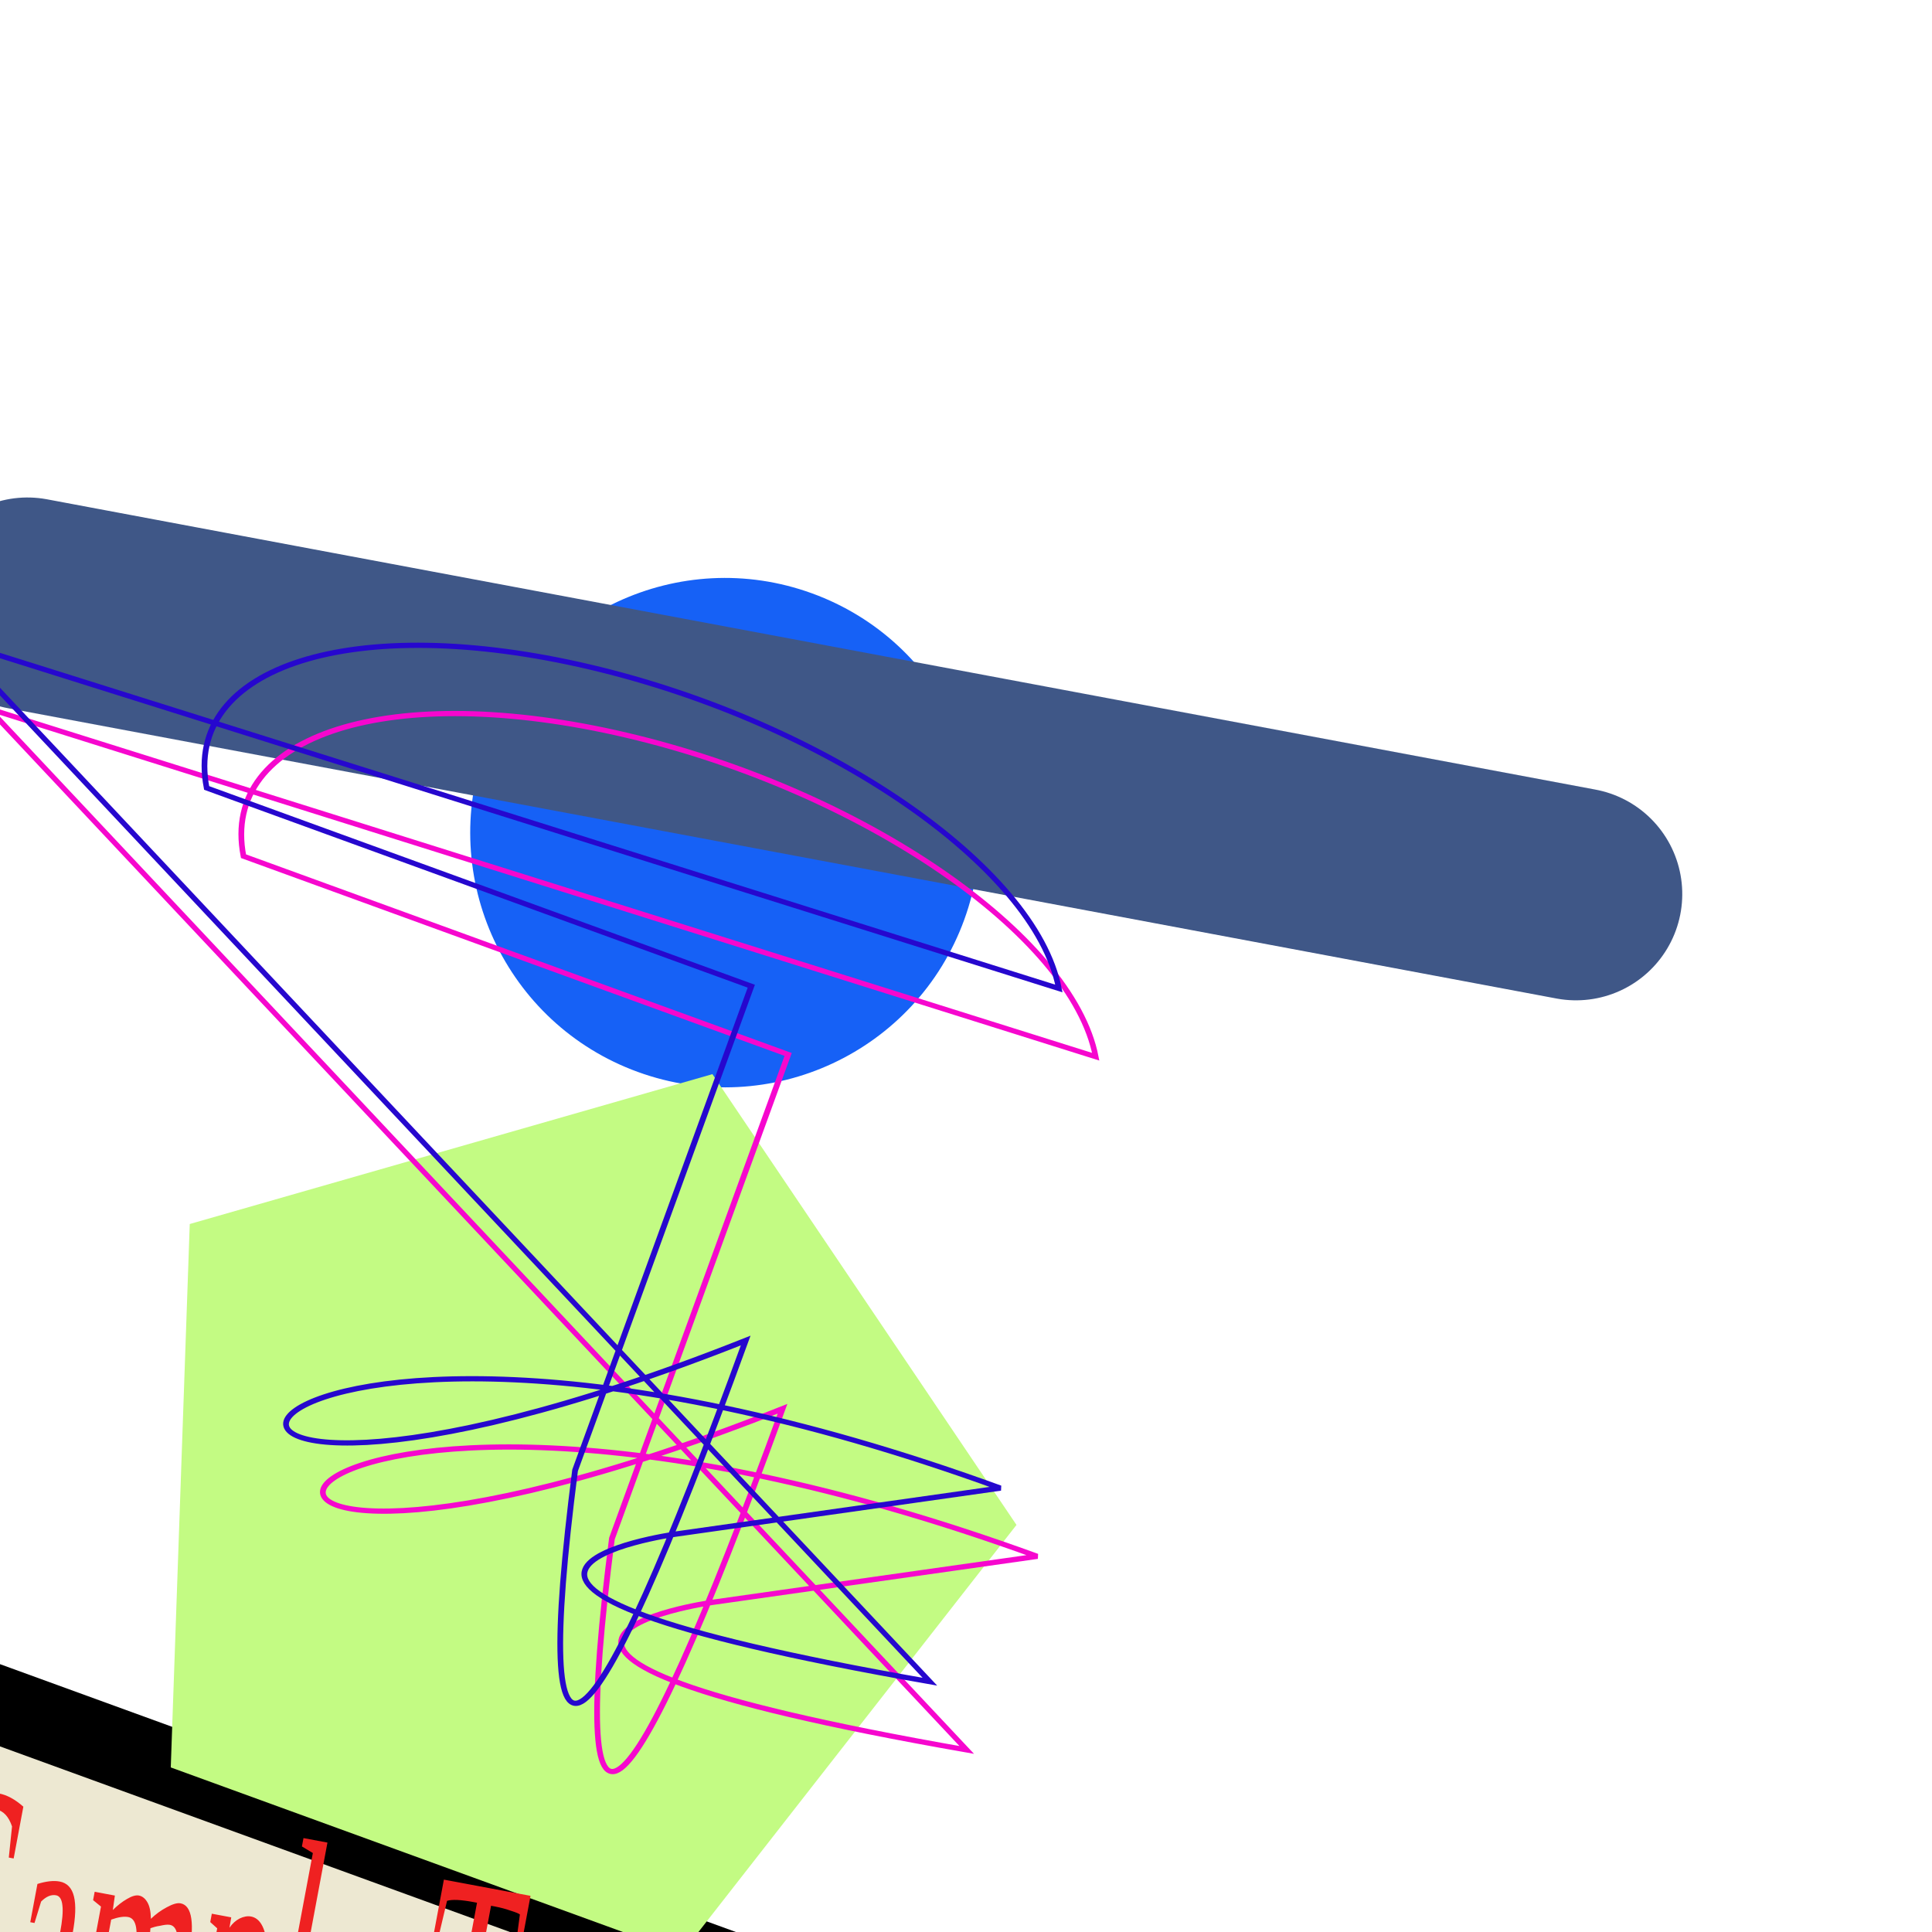
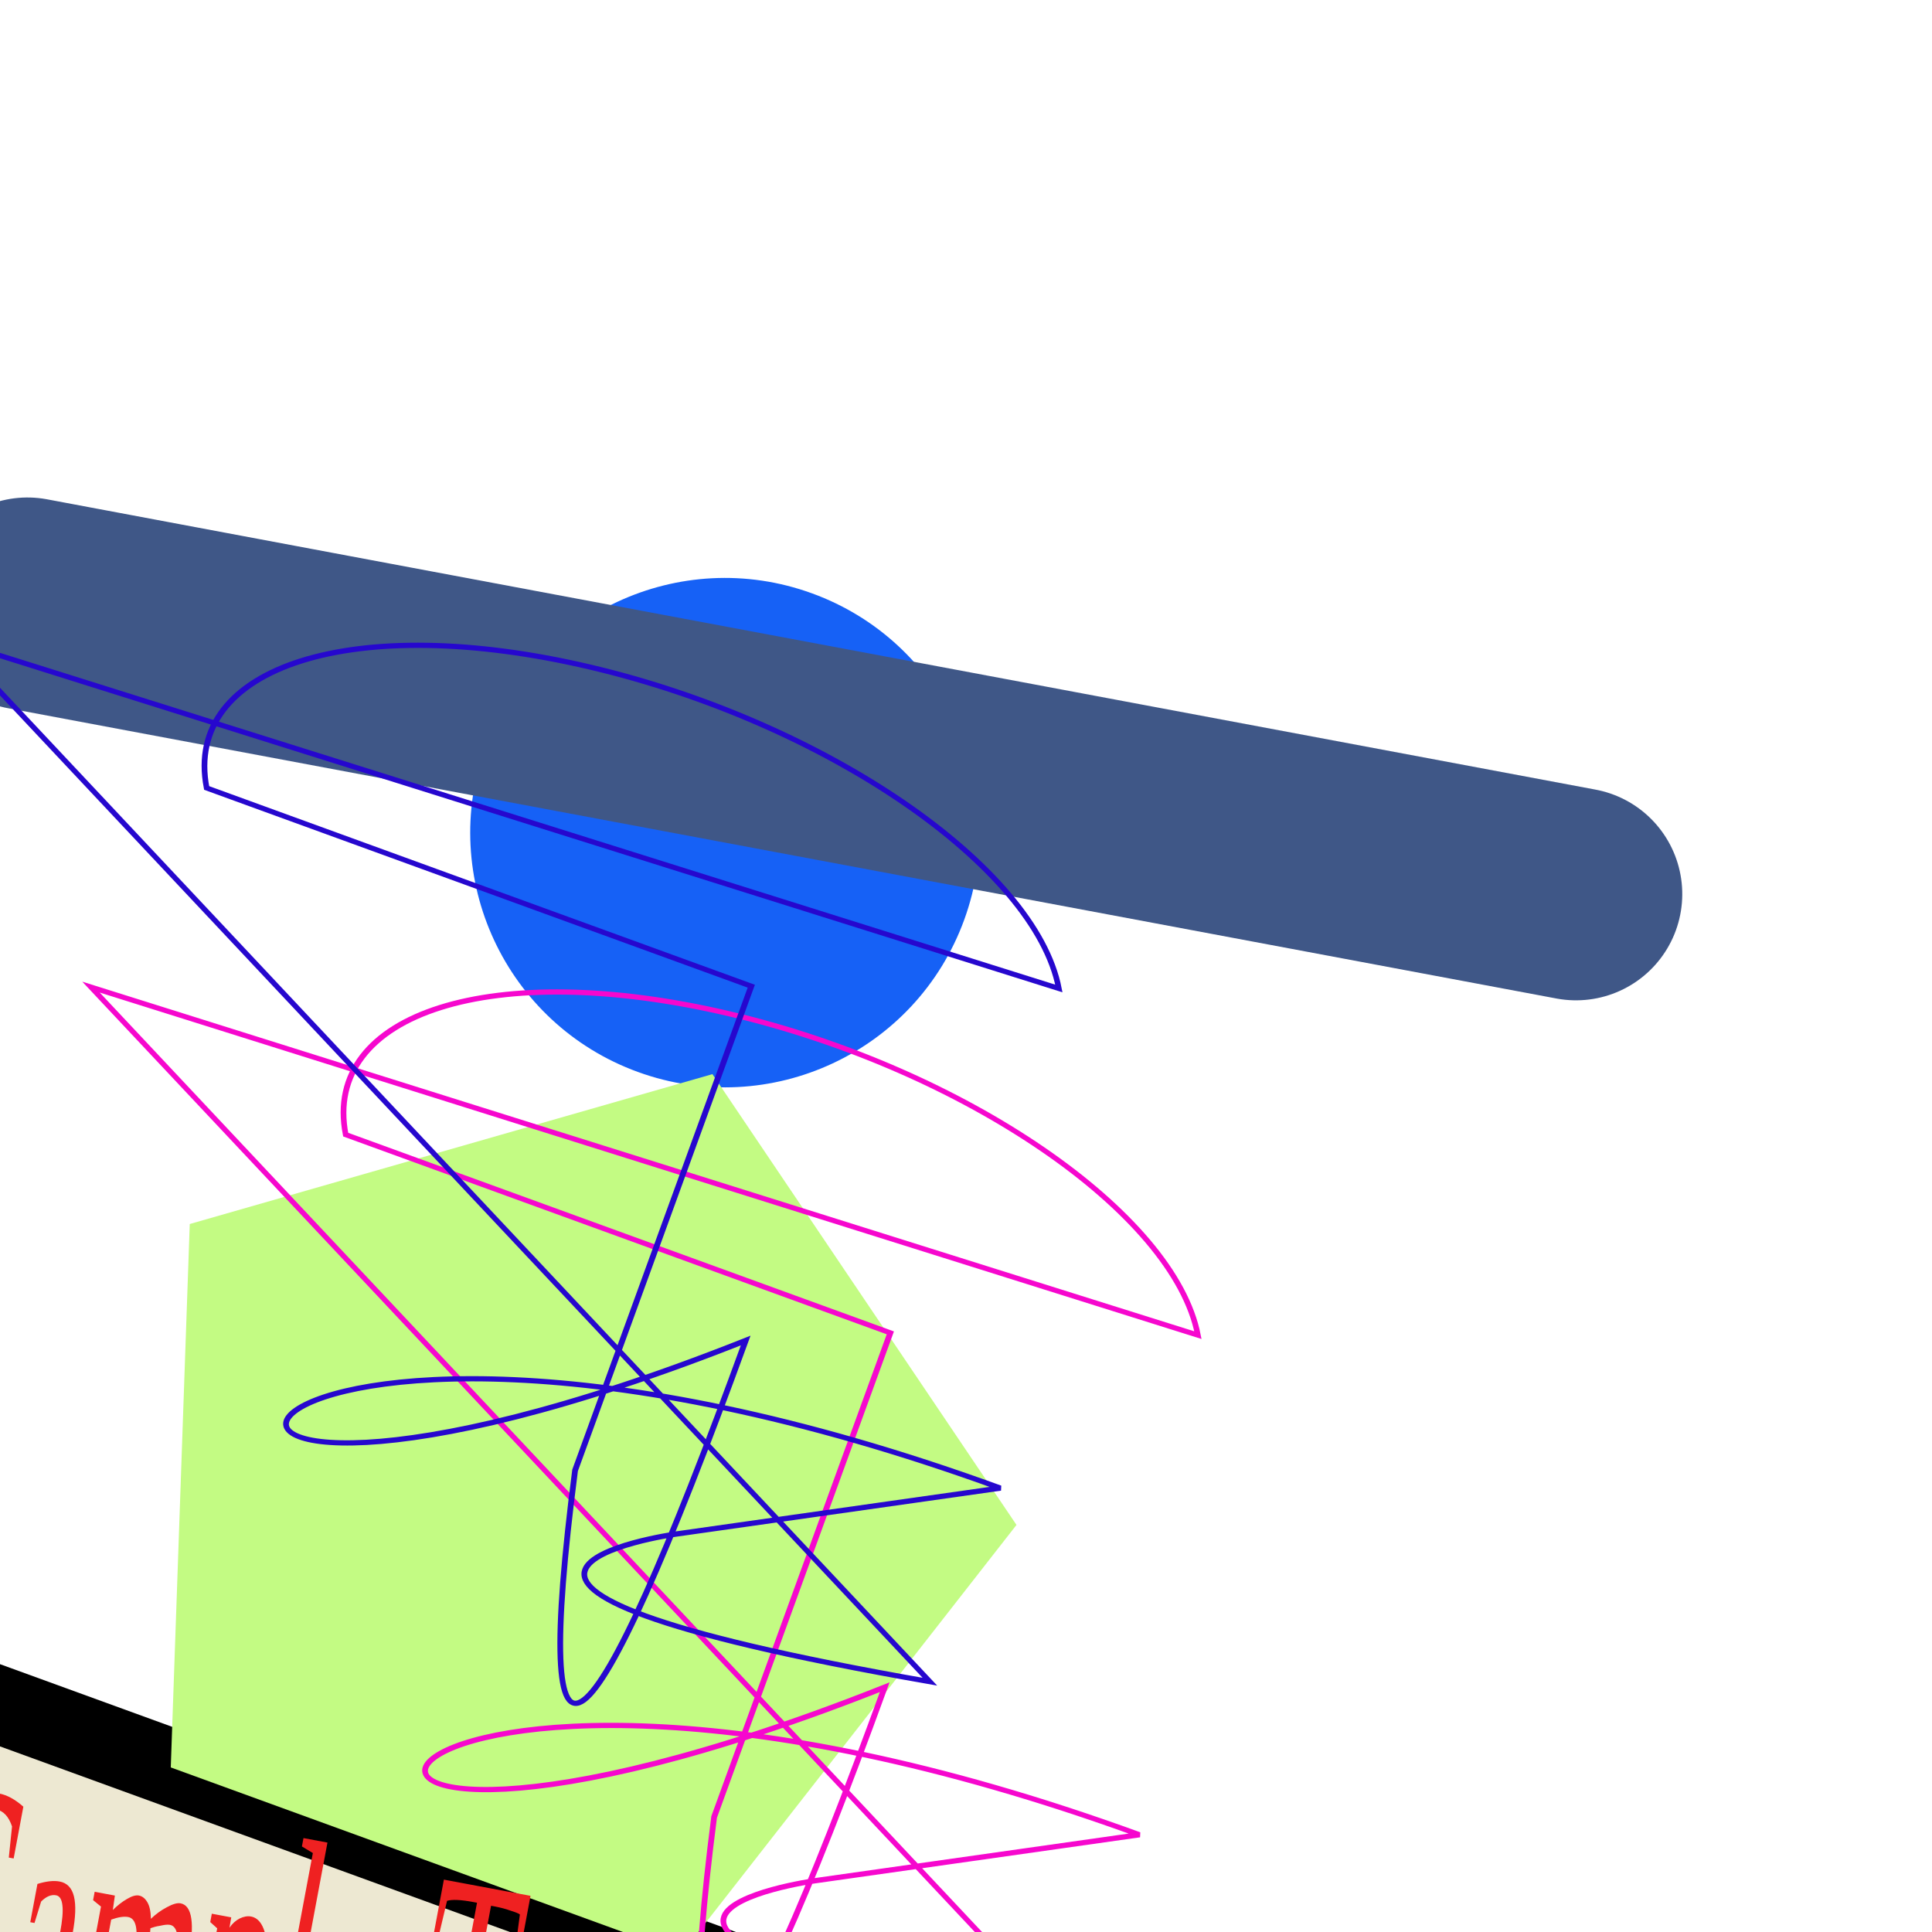
<svg xmlns="http://www.w3.org/2000/svg" id="eUC0Gd9nZ5N1" viewBox="0 0 300 300" transform="rotate(20)">
  <ellipse rx="39.542" ry="39.542" transform="translate(150 82.99536)" fill="#1661f6" stroke-width="0" />
  <g transform="translate(11 22)">
    <rect width="279.838" height="53.882" rx="0" ry="0" transform="translate(11.38471 226.825)" fill="#ede8d2" stroke="#000" stroke-width="12" />
    <polygon points="0,-71.823 68.307,-22.194 42.216,58.106 -42.216,58.106 -68.307,-22.194 0,-71.823" transform="translate(150 168.7193)" fill="#c3fb83" stroke-width="0" />
    <line x1="-120.688" y1="19.94" x2="120.688" y2="-19.94" transform="translate(145.7562 44.69784)" fill="none" stroke="#3f5787" stroke-width="33" stroke-linecap="round" stroke-linejoin="round" />
    <g transform="matrix(.9 0 0 0.8 7 66)">
      <line x1="-15" y1="0" x2="15" y2="0" transform="translate(510.9698 188.4745)" fill="none" stroke="#3f5787" stroke-width="3" />
-       <path d="        m20,20        l200,-10        a10,5,0,0,0,-150,20        h100        v100        q20,100,20,-35        c-100,100,-100,10,50,10        t-50,30        s-50,30,50,10        Z" fill="none" stroke="#f607ce" stroke-width="1" />
+       <path d="        m20,20        l200,-10        a10,5,0,0,0,-150,20        h100        v100        q20,100,20,-35        c-100,100,-100,10,50,10        t-50,30        s-50,30,50,10        Z" fill="none" transform="translate(33 44)" stroke="#f607ce" stroke-width="1" />
      <path d="M 10 10 L 210.0 0.0 A 10 5 0 0 0 60.0 20.0 L 160.0 20.0 L 160.0 120.0 Q 180.0 220.0 180.0 85.0 C 80.0 185.0 80.0 95.0 230.0 95.0 T 180.0 125.0 S 130.0 155.0 230.0 135.0 Z" fill="none" stroke="#2607ce" stroke-width="1" />
    </g>
    <text dx="0" dy="0" font-size="15" font-weight="400" transform="matrix(1.562761-.258674 0.657816 3.97415 83.88646 280.3572)" fill="#ef2121" stroke-width="0">
      <tspan y="0" font-weight="400" stroke-width="0">Sample Text</tspan>
    </text>
  </g>
</svg>
